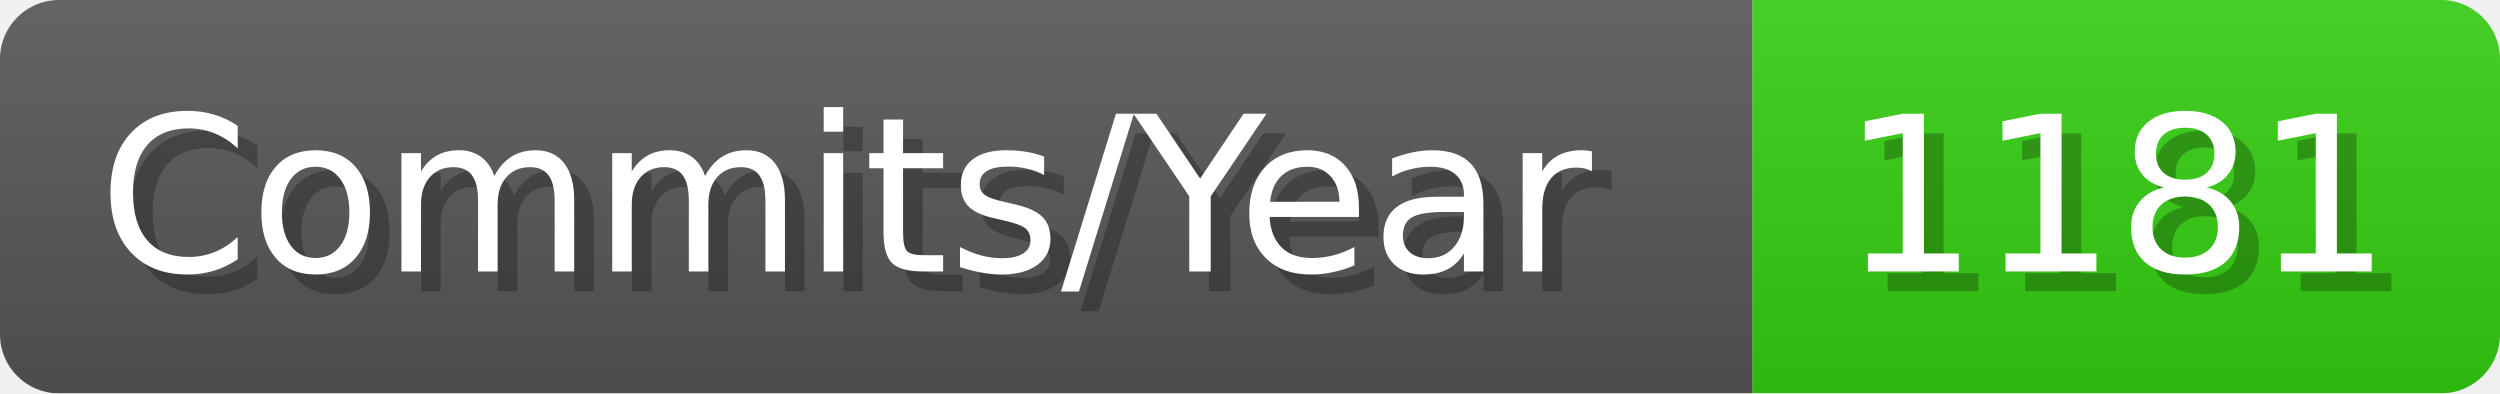
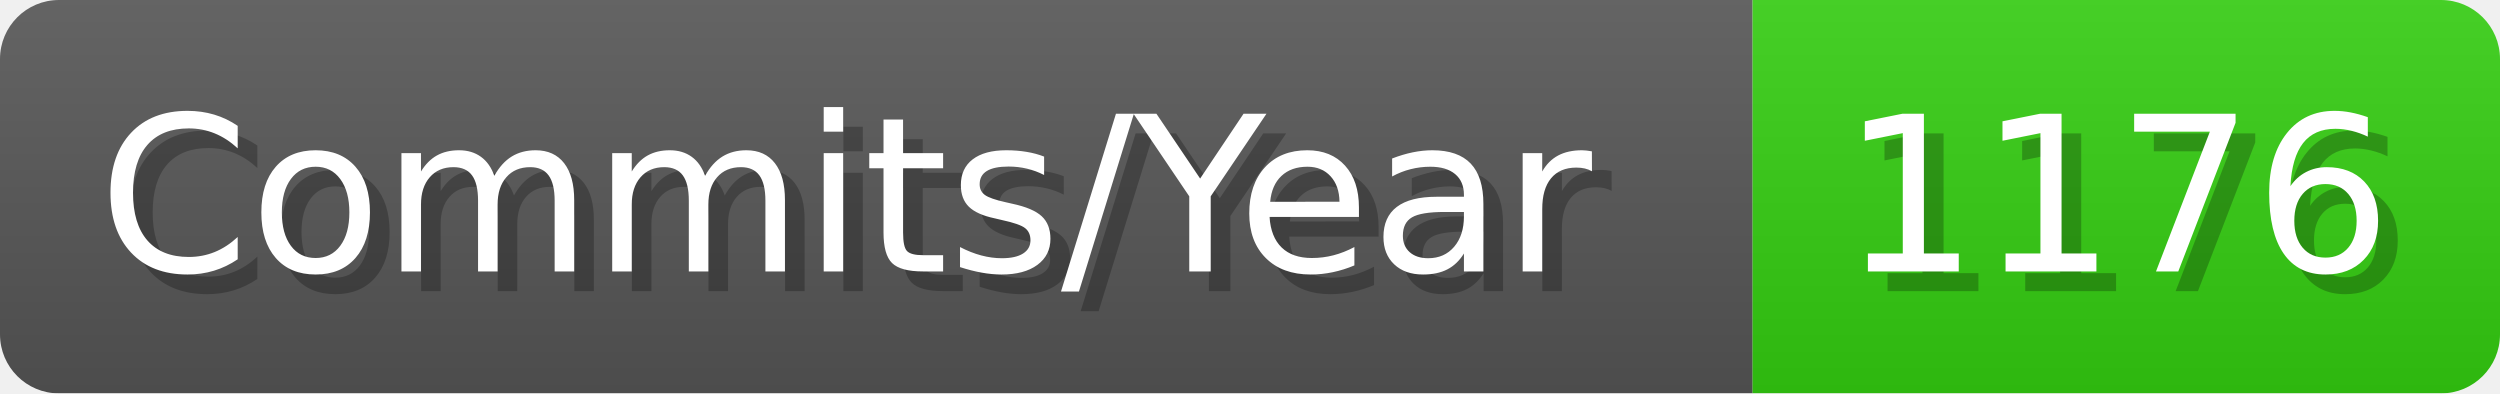
- <svg xmlns="http://www.w3.org/2000/svg" width="127.1" height="20" viewBox="0 0 1271 200" role="img" aria-label="Commits/Year: 1181">
+ <svg xmlns="http://www.w3.org/2000/svg" width="127.1" height="20" viewBox="0 0 1271 200" role="img" aria-label="Commits/Year: 1176">
  <linearGradient id="aUPdi" x2="0" y2="100%">
    <stop offset="0" stop-opacity=".1" stop-color="#EEE" />
    <stop offset="1" stop-opacity=".1" />
  </linearGradient>
  <mask id="WfAiQ">
    <rect width="1271" height="200" rx="30" fill="#FFF" />
  </mask>
  <g mask="url(#WfAiQ)">
    <rect width="891" height="200" fill="#555" />
    <rect width="380" height="200" fill="#3C1" x="891" />
    <rect width="1271" height="200" fill="url(#aUPdi)" />
  </g>
  <g aria-hidden="true" fill="#fff" text-anchor="start" font-family="Verdana,DejaVu Sans,sans-serif" font-size="110">
    <text x="60" y="148" textLength="791" fill="#000" opacity="0.25">Commits/Year</text>
    <text x="50" y="138" textLength="791">Commits/Year</text>
-     <text x="946" y="148" textLength="280" fill="#000" opacity="0.25">1181</text>
-     <text x="936" y="138" textLength="280">1181</text>
+     <text x="946" y="148" textLength="280" fill="#000" opacity="0.25">1176</text>
+     <text x="936" y="138" textLength="280">1176</text>
  </g>
</svg>
